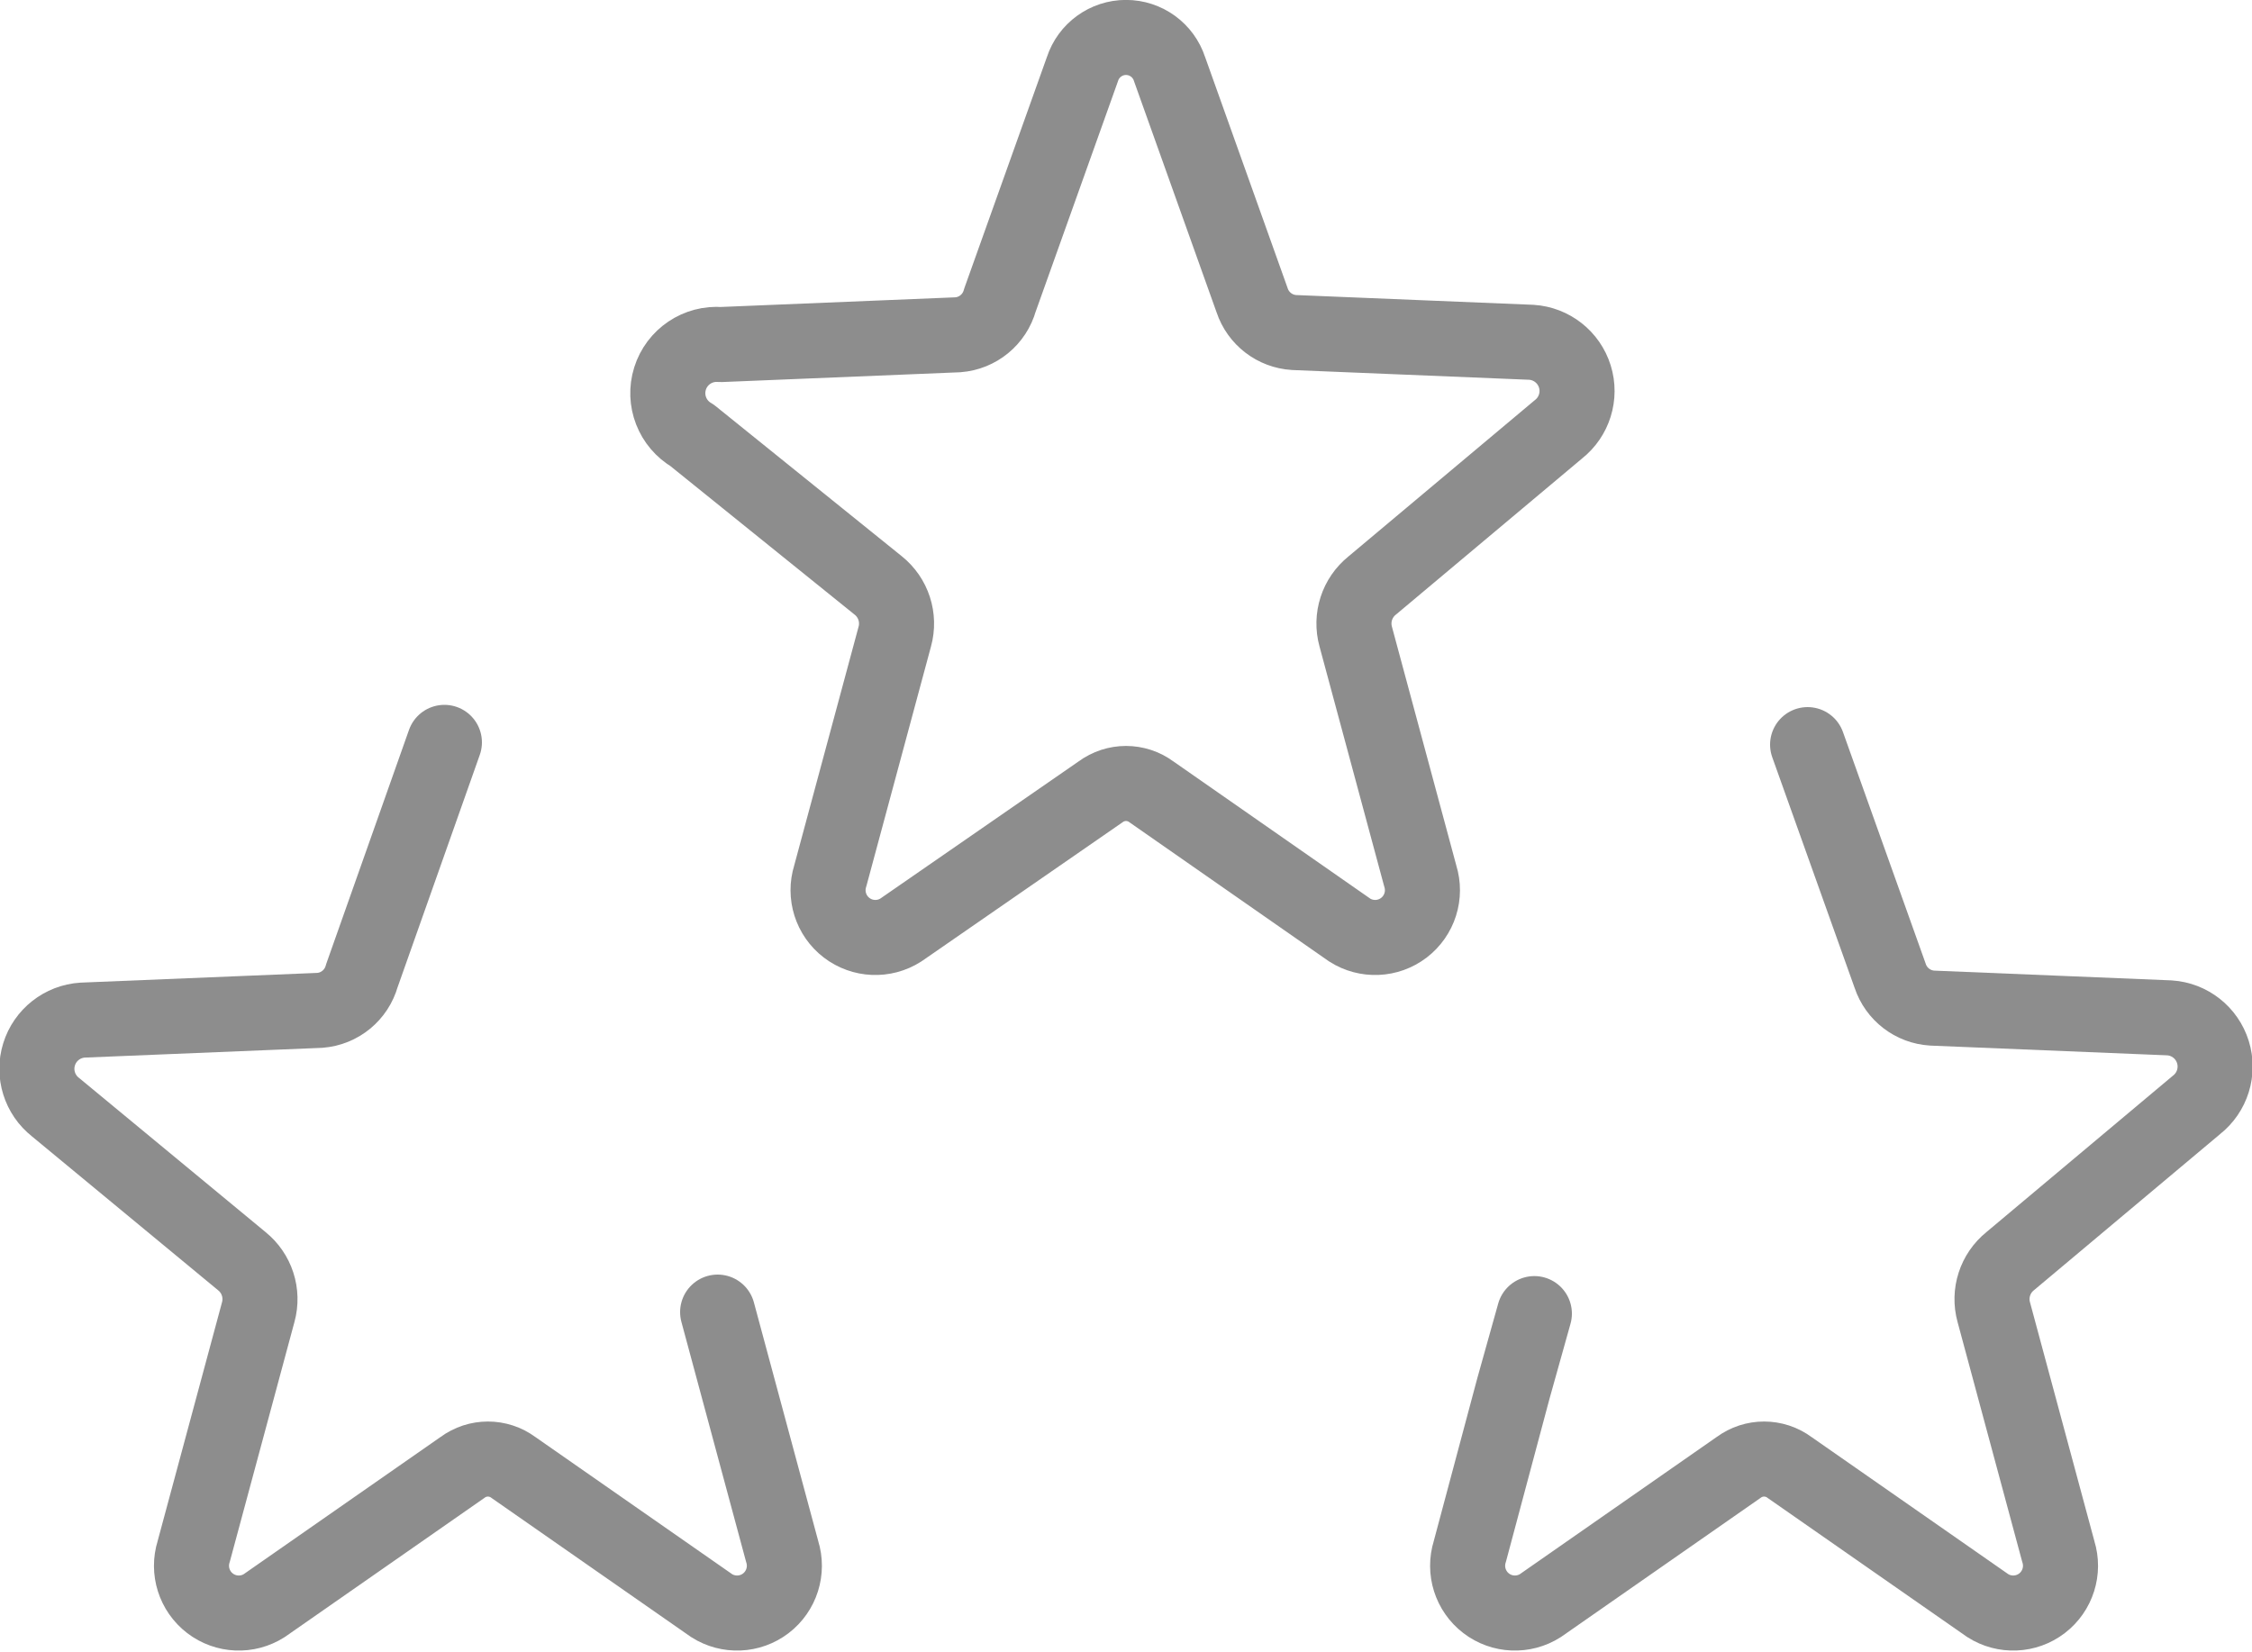
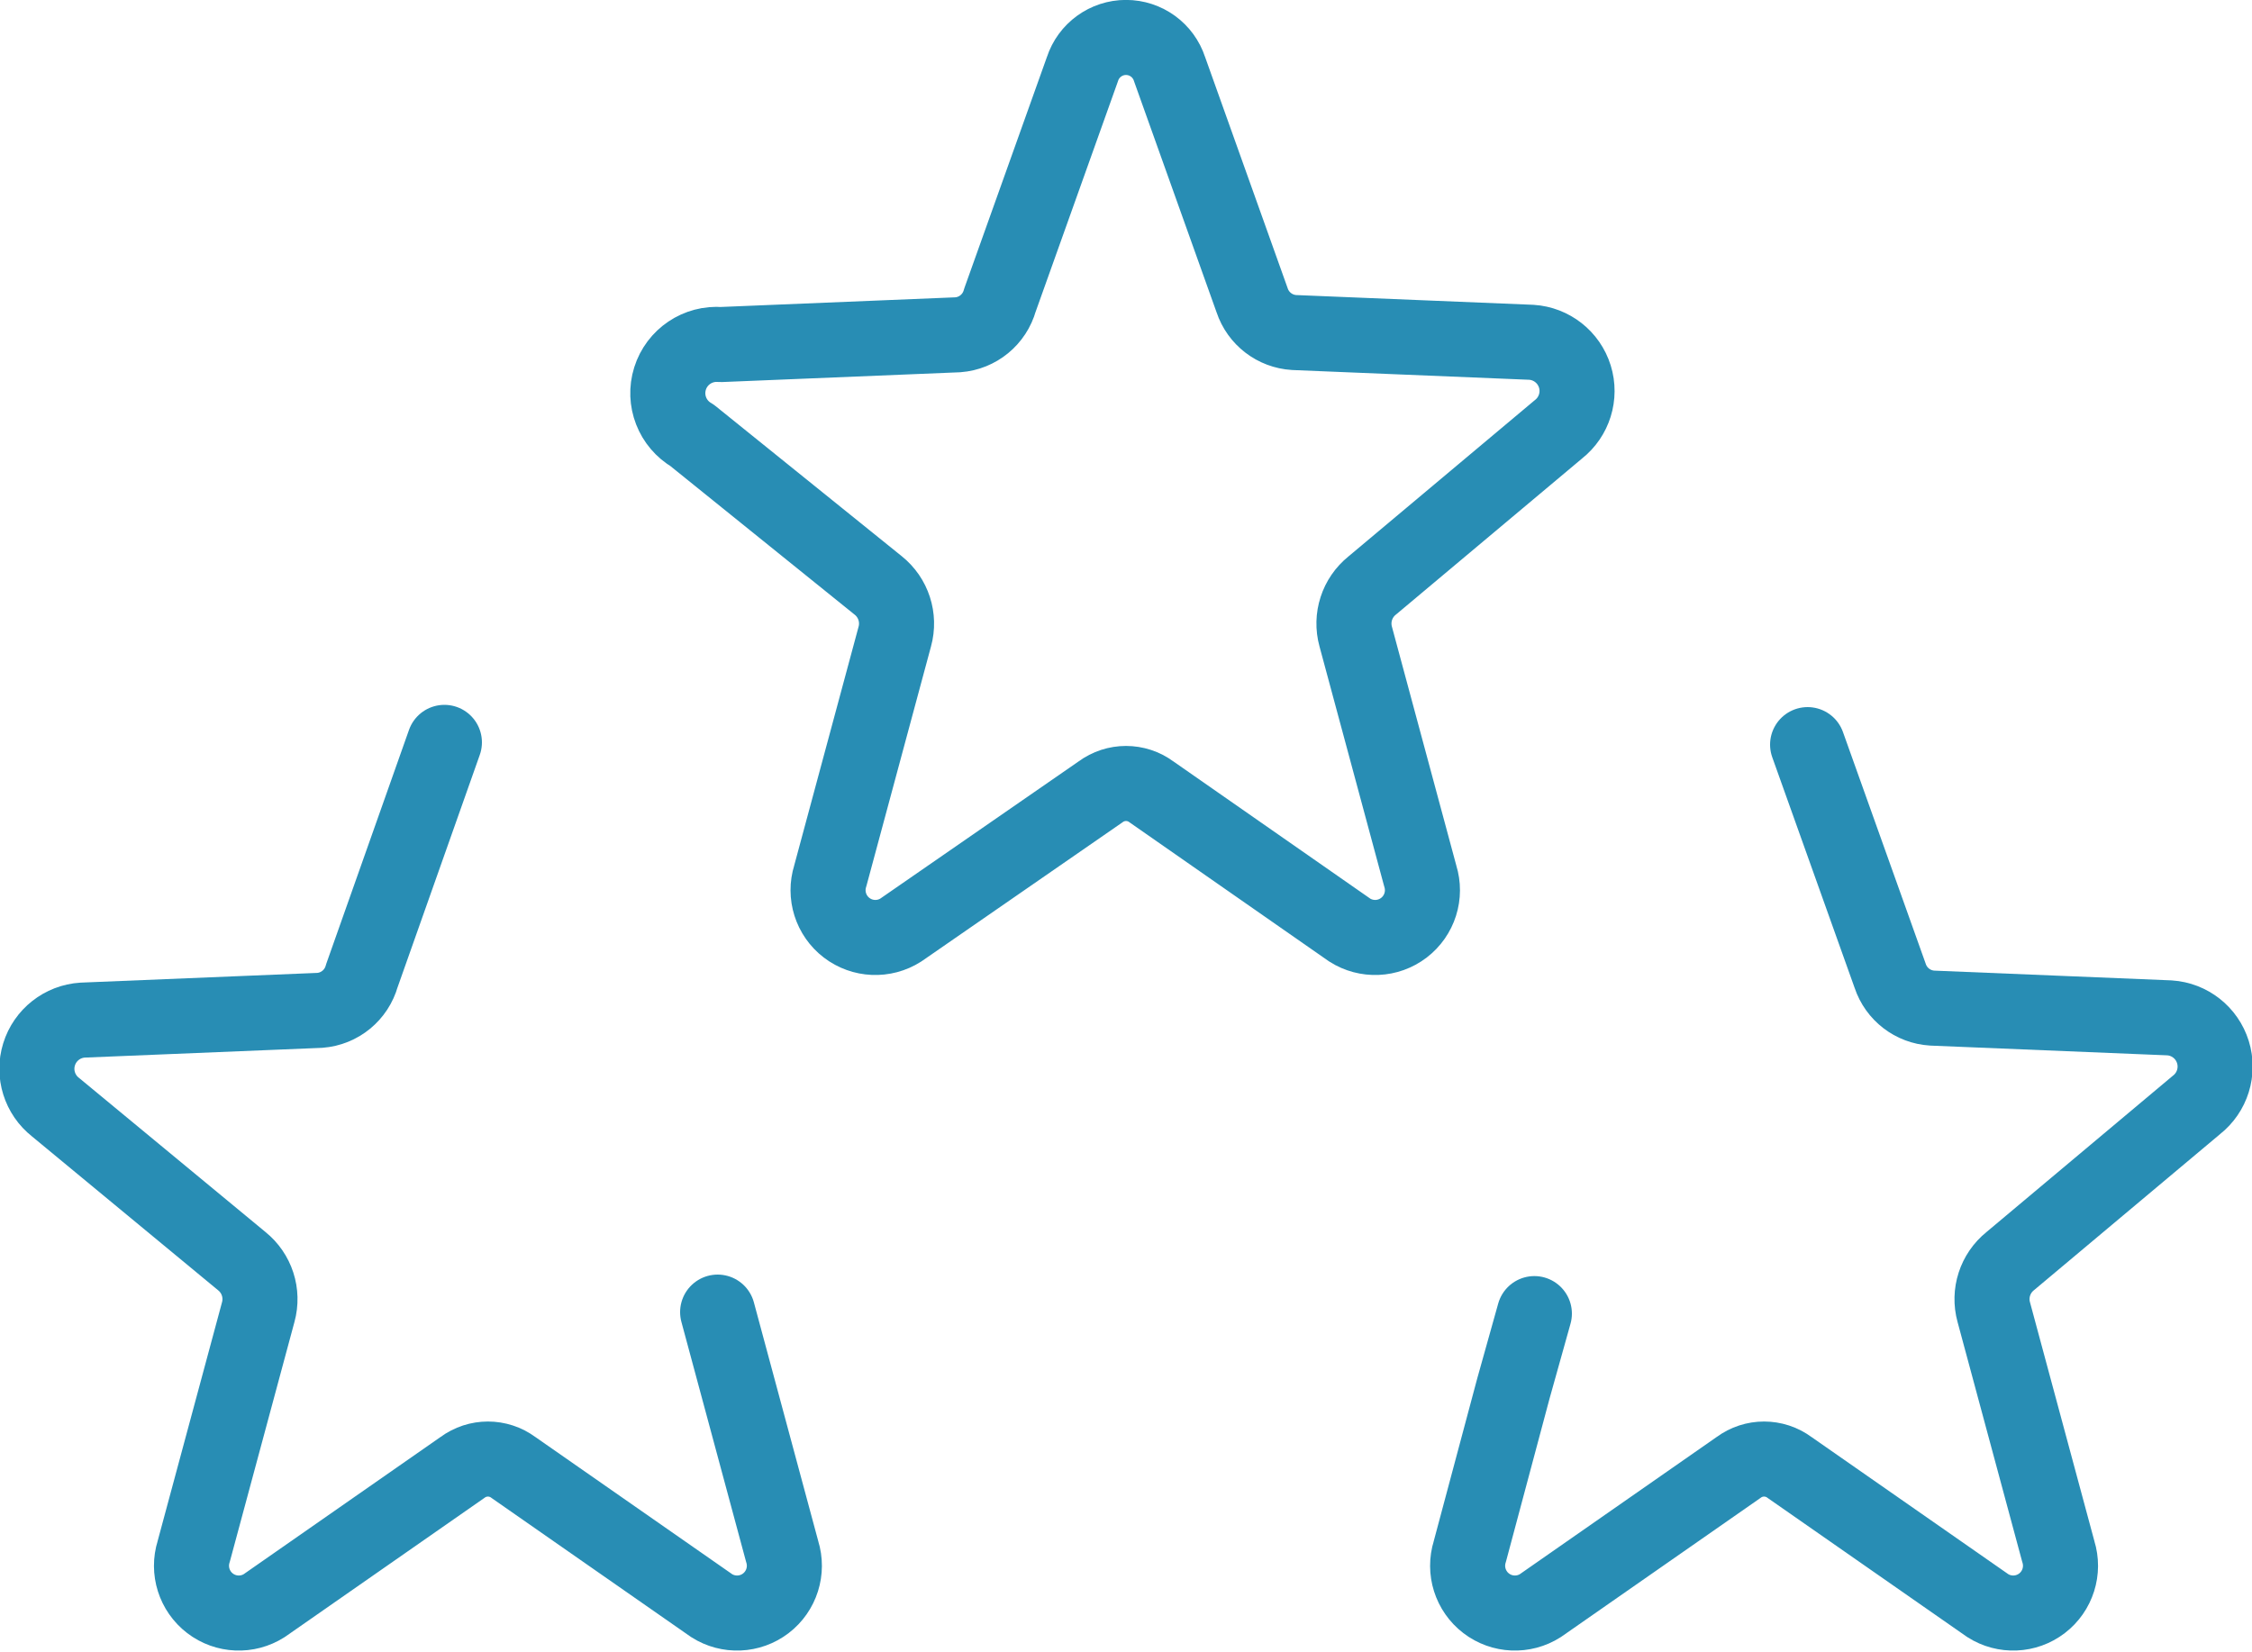
<svg xmlns="http://www.w3.org/2000/svg" viewBox="0 0 30 22" version="1.1" id="svg8099">
  <defs id="defs8086">
    <style id="style8084">.cls-1{fill:none;stroke:#000;stroke-linecap:round;stroke-linejoin:round;}</style>
  </defs>
-   <g data-name="Layer 2" id="Layer_2" style="fill:none;fill-opacity:1;stroke:#8d8d8d;stroke-opacity:1">
-     <g id="Interface-Light" style="fill:none;fill-opacity:1;stroke:#8d8d8d;stroke-opacity:1">
-       <g id="interface-light-rating-stars-2" style="fill:none;fill-opacity:1;stroke:#8d8d8d;stroke-opacity:1">
-         <path class="cls-1" d="m 9.56,17.48 0.86,3.19 A 0.63,0.63 0 0 1 9.48,21.39 L 6.84,19.55 a 0.57,0.57 0 0 0 -0.68,0 L 3.52,21.39 A 0.63,0.63 0 0 1 2.58,20.67 L 3.44,17.48 A 0.65,0.65 0 0 0 3.22,16.8 L 0.74,14.75 A 0.65,0.65 0 0 1 1.1,13.59 L 4.26,13.46 A 0.63,0.63 0 0 0 4.82,13 l 1.1,-3.11" id="path8090" style="fill:none;fill-opacity:1;stroke:#8d8d8d;stroke-opacity:1" />
-         <path class="cls-1" d="m 24.08,9.92 1.1,3.08 a 0.63,0.63 0 0 0 0.56,0.43 l 3.16,0.13 a 0.65,0.65 0 0 1 0.36,1.16 l -2.48,2.08 a 0.65,0.65 0 0 0 -0.22,0.68 l 0.86,3.19 a 0.63,0.63 0 0 1 -0.94,0.72 l -2.64,-1.84 a 0.57,0.57 0 0 0 -0.68,0 l -2.64,1.84 a 0.63,0.63 0 0 1 -0.94,-0.72 l 0.58,-2.17 0.28,-1" id="path8092" style="fill:none;fill-opacity:1;stroke:#8d8d8d;stroke-opacity:1" />
-         <path class="cls-1" d="M 15.58,0.92 16.68,4 a 0.63,0.63 0 0 0 0.56,0.43 l 3.16,0.13 a 0.65,0.65 0 0 1 0.36,1.16 L 18.28,7.8 a 0.65,0.65 0 0 0 -0.22,0.68 l 0.86,3.19 a 0.63,0.63 0 0 1 -0.94,0.72 l -2.64,-1.84 a 0.57,0.57 0 0 0 -0.68,0 L 12,12.39 A 0.63,0.63 0 0 1 11.06,11.67 L 11.92,8.48 A 0.65,0.65 0 0 0 11.7,7.8 L 9.22,5.8 A 0.65,0.65 0 0 1 9.6,4.59 L 12.76,4.46 A 0.63,0.63 0 0 0 13.32,4 l 1.1,-3.08 a 0.61,0.61 0 0 1 1.16,0 z" id="path8094" style="fill:none;fill-opacity:1;stroke:#8d8d8d;stroke-opacity:1" />
+   <g data-name="Layer 2" id="Layer_2" style="fill:none;fill-opacity:1;stroke:#288db4;stroke-opacity:1">
+     <g id="Interface-Light" style="fill:none;fill-opacity:1;stroke:#288db4;stroke-opacity:1">
+       <g id="interface-light-rating-stars-2" style="fill:none;fill-opacity:1;stroke:#288db4;stroke-opacity:1">
+         <path class="cls-1" d="m 9.56,17.48 0.86,3.19 A 0.63,0.63 0 0 1 9.48,21.39 L 6.84,19.55 a 0.57,0.57 0 0 0 -0.68,0 L 3.52,21.39 A 0.63,0.63 0 0 1 2.58,20.67 L 3.44,17.48 A 0.65,0.65 0 0 0 3.22,16.8 L 0.74,14.75 A 0.65,0.65 0 0 1 1.1,13.59 L 4.26,13.46 A 0.63,0.63 0 0 0 4.82,13 l 1.1,-3.11" id="path8090" style="fill:none;fill-opacity:1;stroke:#288db4;stroke-opacity:1" />
+         <path class="cls-1" d="m 24.08,9.92 1.1,3.08 a 0.63,0.63 0 0 0 0.56,0.43 l 3.16,0.13 a 0.65,0.65 0 0 1 0.36,1.16 l -2.48,2.08 a 0.65,0.65 0 0 0 -0.22,0.68 l 0.86,3.19 a 0.63,0.63 0 0 1 -0.94,0.72 l -2.64,-1.84 a 0.57,0.57 0 0 0 -0.68,0 l -2.64,1.84 a 0.63,0.63 0 0 1 -0.94,-0.72 l 0.58,-2.17 0.28,-1" id="path8092" style="fill:none;fill-opacity:1;stroke:#288db4;stroke-opacity:1" />
+         <path class="cls-1" d="M 15.58,0.92 16.68,4 a 0.63,0.63 0 0 0 0.56,0.43 l 3.16,0.13 a 0.65,0.65 0 0 1 0.36,1.16 L 18.28,7.8 a 0.65,0.65 0 0 0 -0.22,0.68 l 0.86,3.19 a 0.63,0.63 0 0 1 -0.94,0.72 l -2.64,-1.84 a 0.57,0.57 0 0 0 -0.68,0 L 12,12.39 A 0.63,0.63 0 0 1 11.06,11.67 L 11.92,8.48 A 0.65,0.65 0 0 0 11.7,7.8 L 9.22,5.8 A 0.65,0.65 0 0 1 9.6,4.59 L 12.76,4.46 A 0.63,0.63 0 0 0 13.32,4 l 1.1,-3.08 a 0.61,0.61 0 0 1 1.16,0 z" id="path8094" style="fill:none;fill-opacity:1;stroke:#288db4;stroke-opacity:1" />
      </g>
    </g>
  </g>
</svg>
